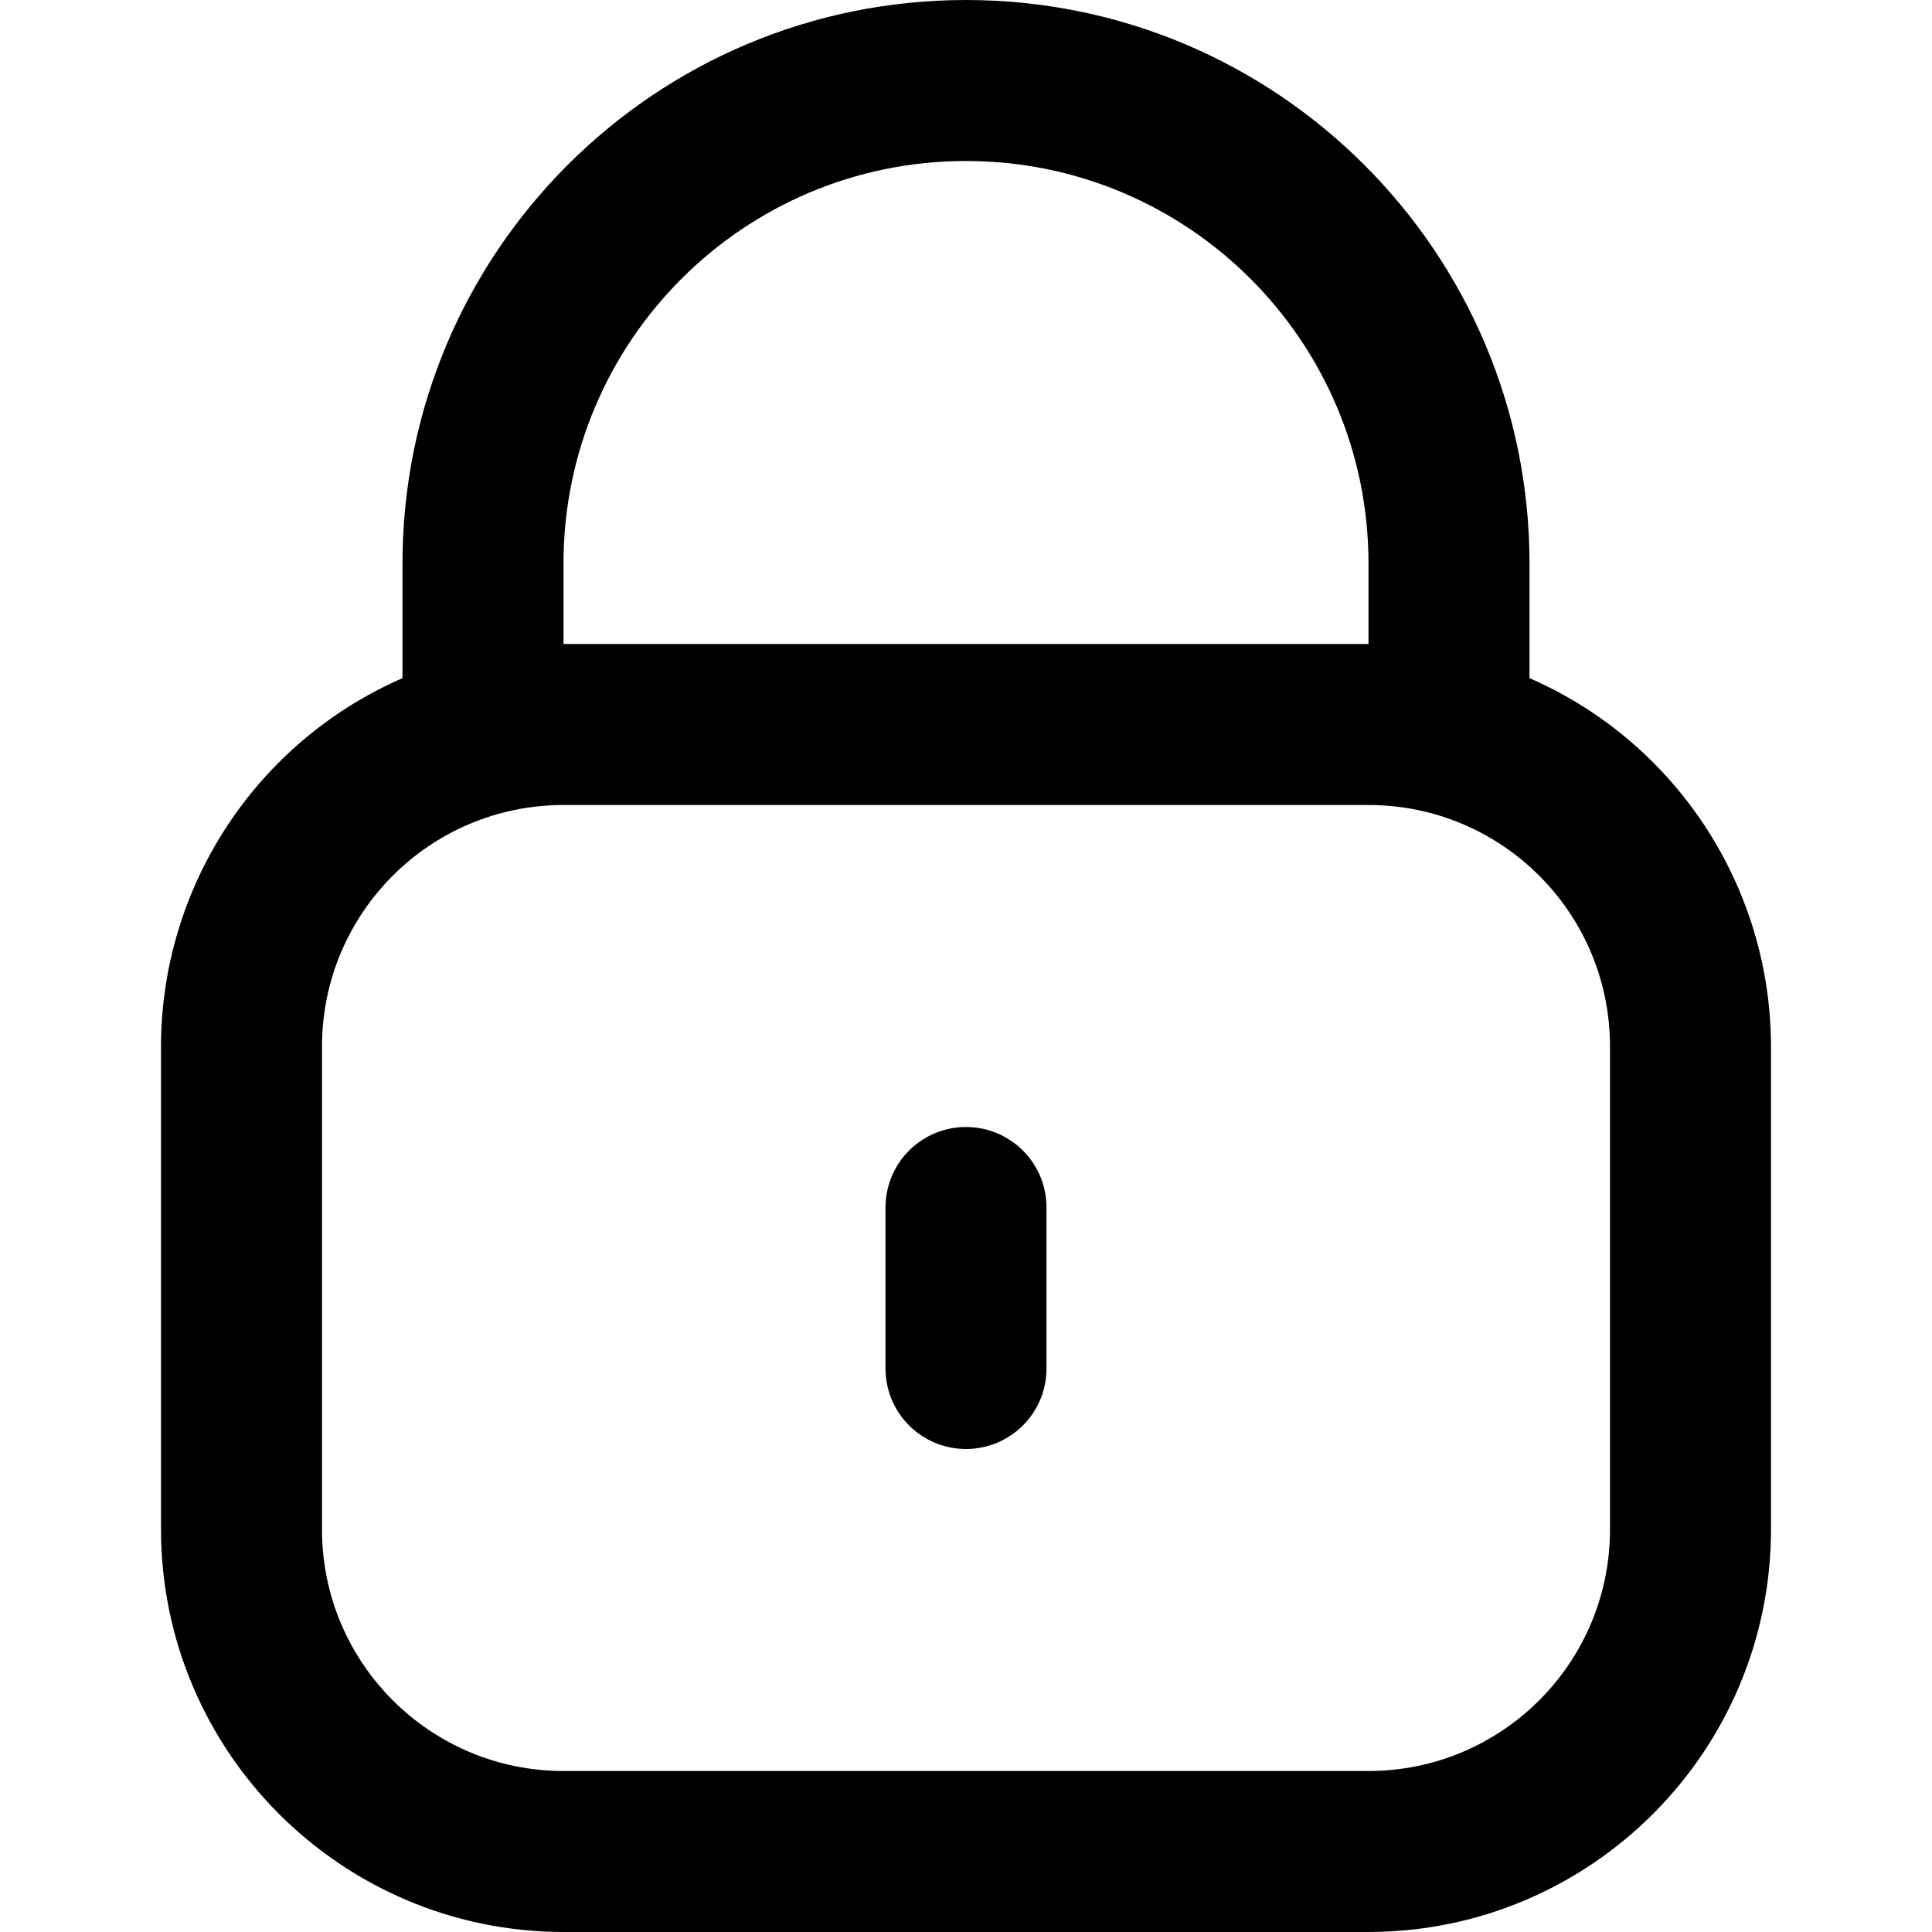
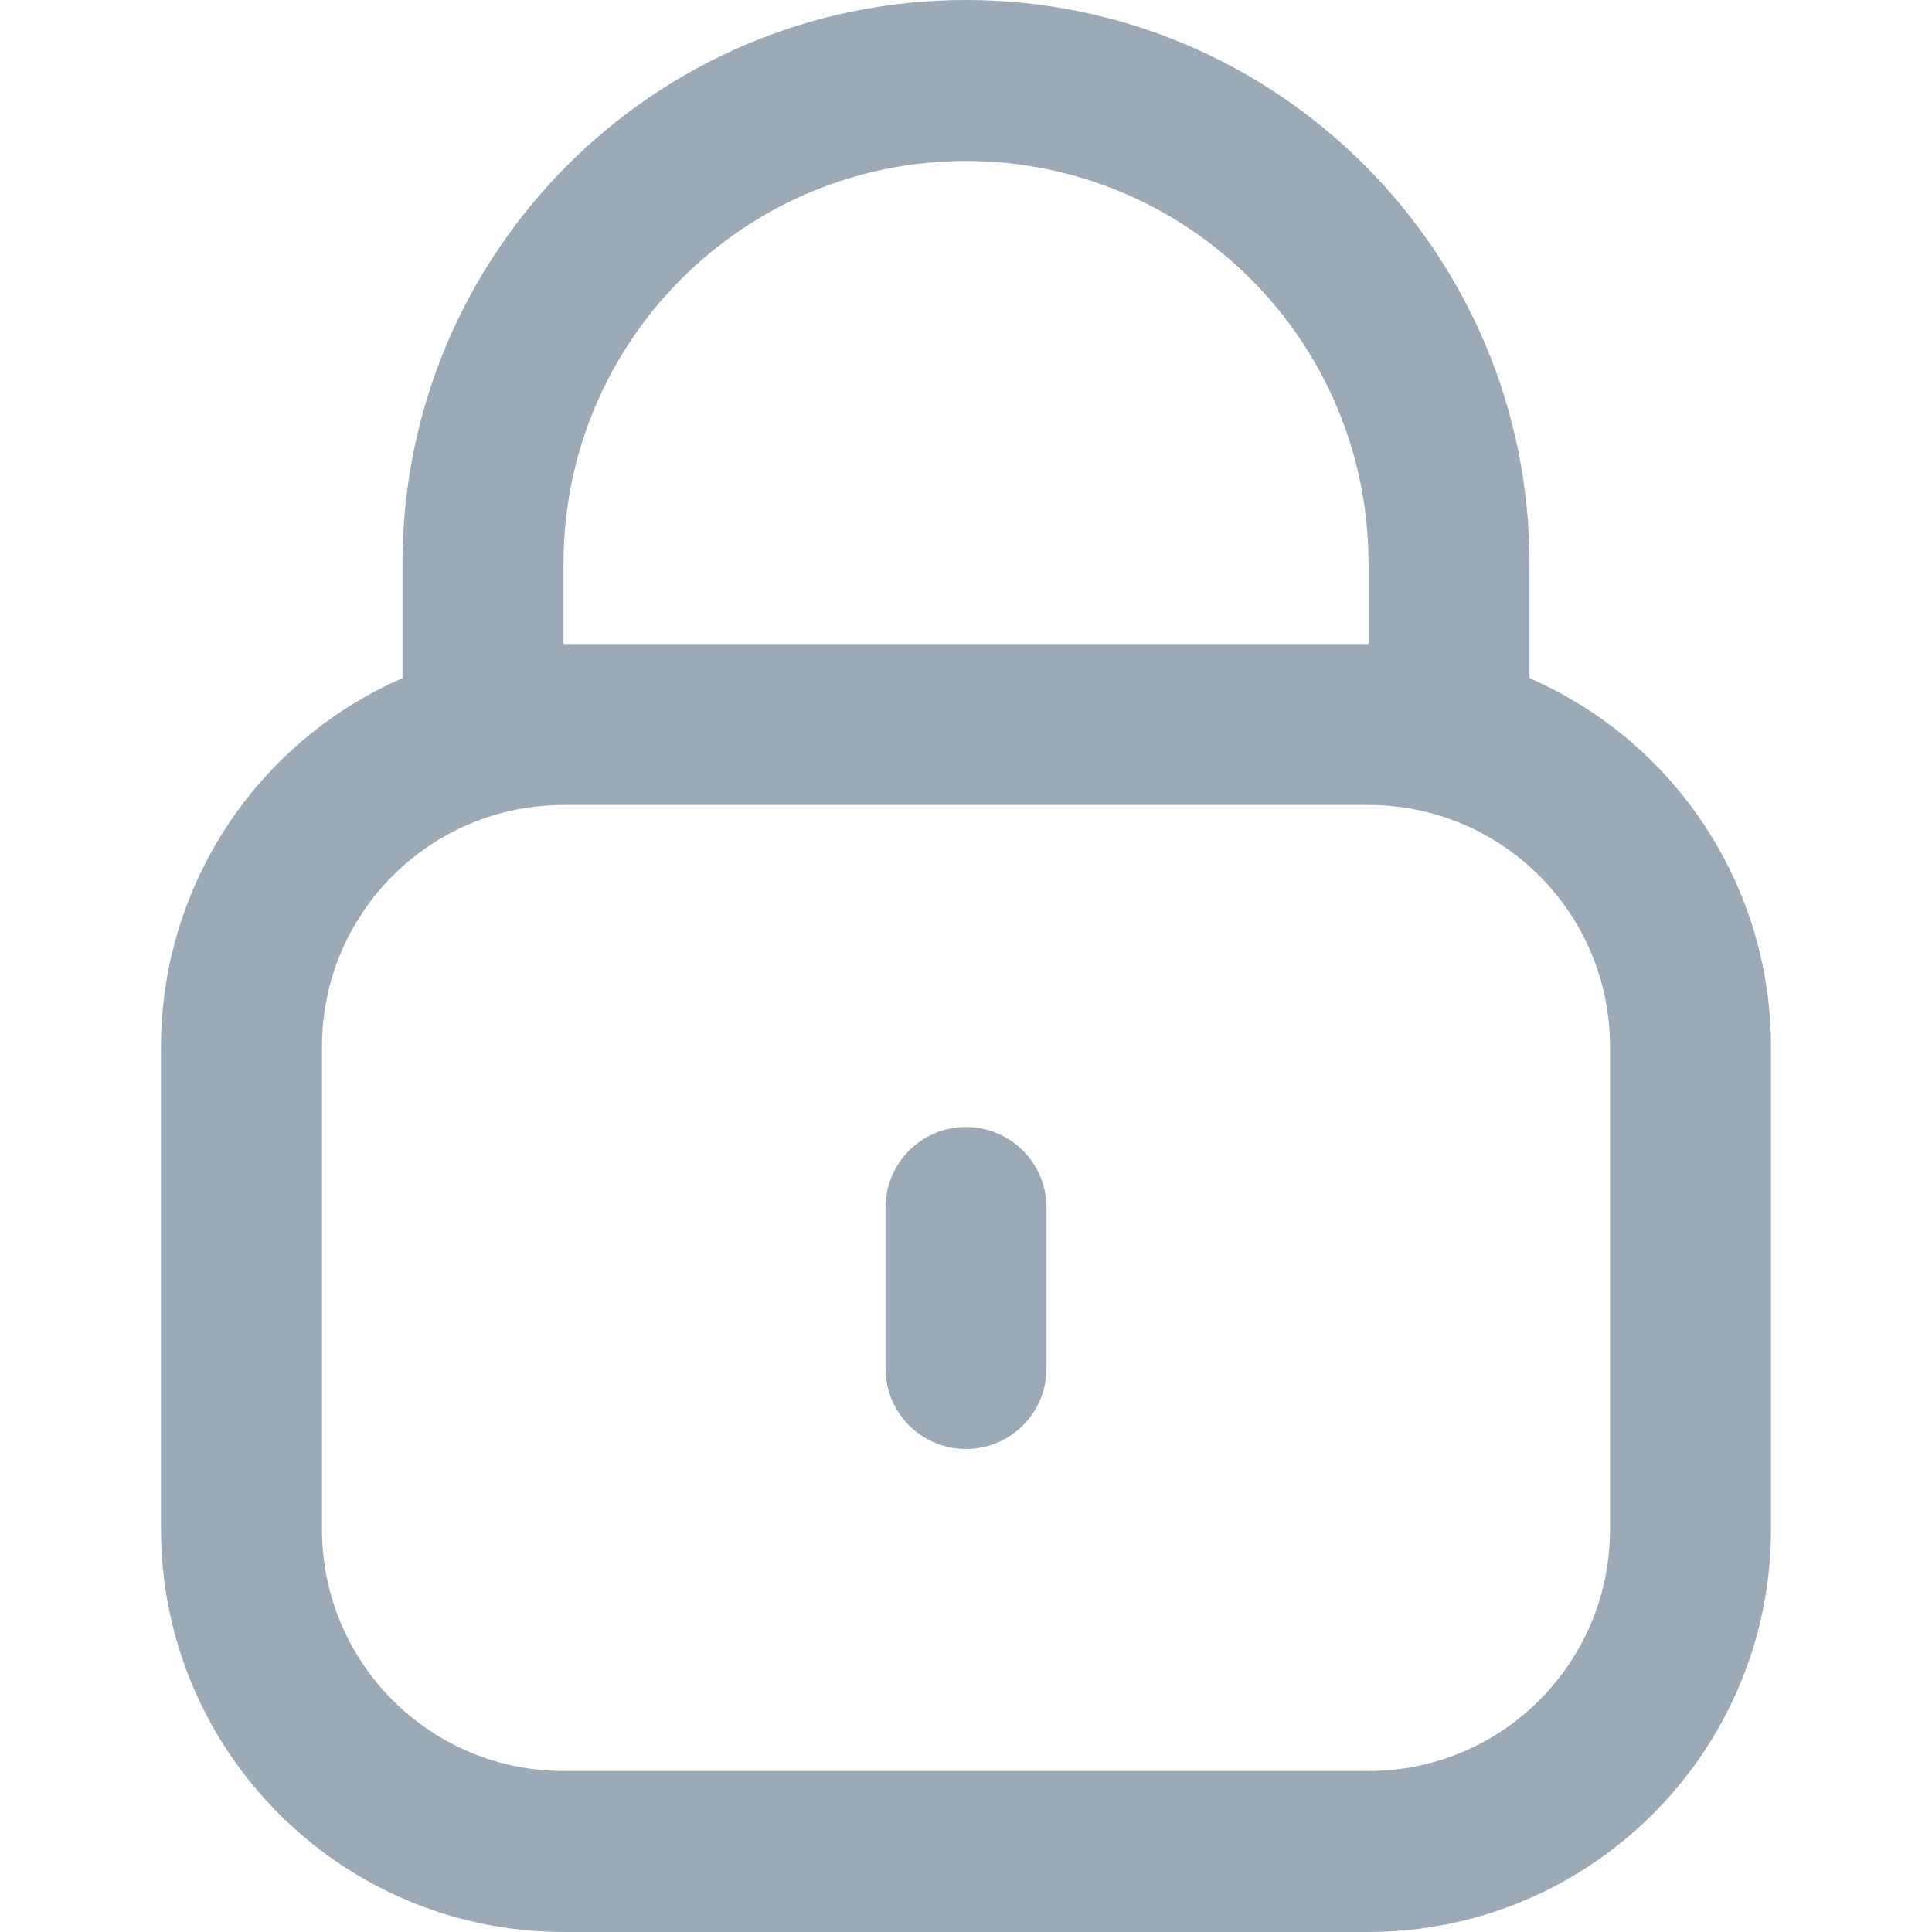
- <svg xmlns="http://www.w3.org/2000/svg" id="Outline" viewBox="0 0 24 24" width="512" height="512">
+ <svg xmlns="http://www.w3.org/2000/svg" id="Outline" viewBox="0 0 24 24" width="512" height="512" fill="#9CAAB7">
  <path d="M19,8.424V7A7,7,0,0,0,5,7V8.424A5,5,0,0,0,2,13v6a5.006,5.006,0,0,0,5,5H17a5.006,5.006,0,0,0,5-5V13A5,5,0,0,0,19,8.424ZM7,7A5,5,0,0,1,17,7V8H7ZM20,19a3,3,0,0,1-3,3H7a3,3,0,0,1-3-3V13a3,3,0,0,1,3-3H17a3,3,0,0,1,3,3Z" />
  <path d="M12,14a1,1,0,0,0-1,1v2a1,1,0,0,0,2,0V15A1,1,0,0,0,12,14Z" />
</svg>
